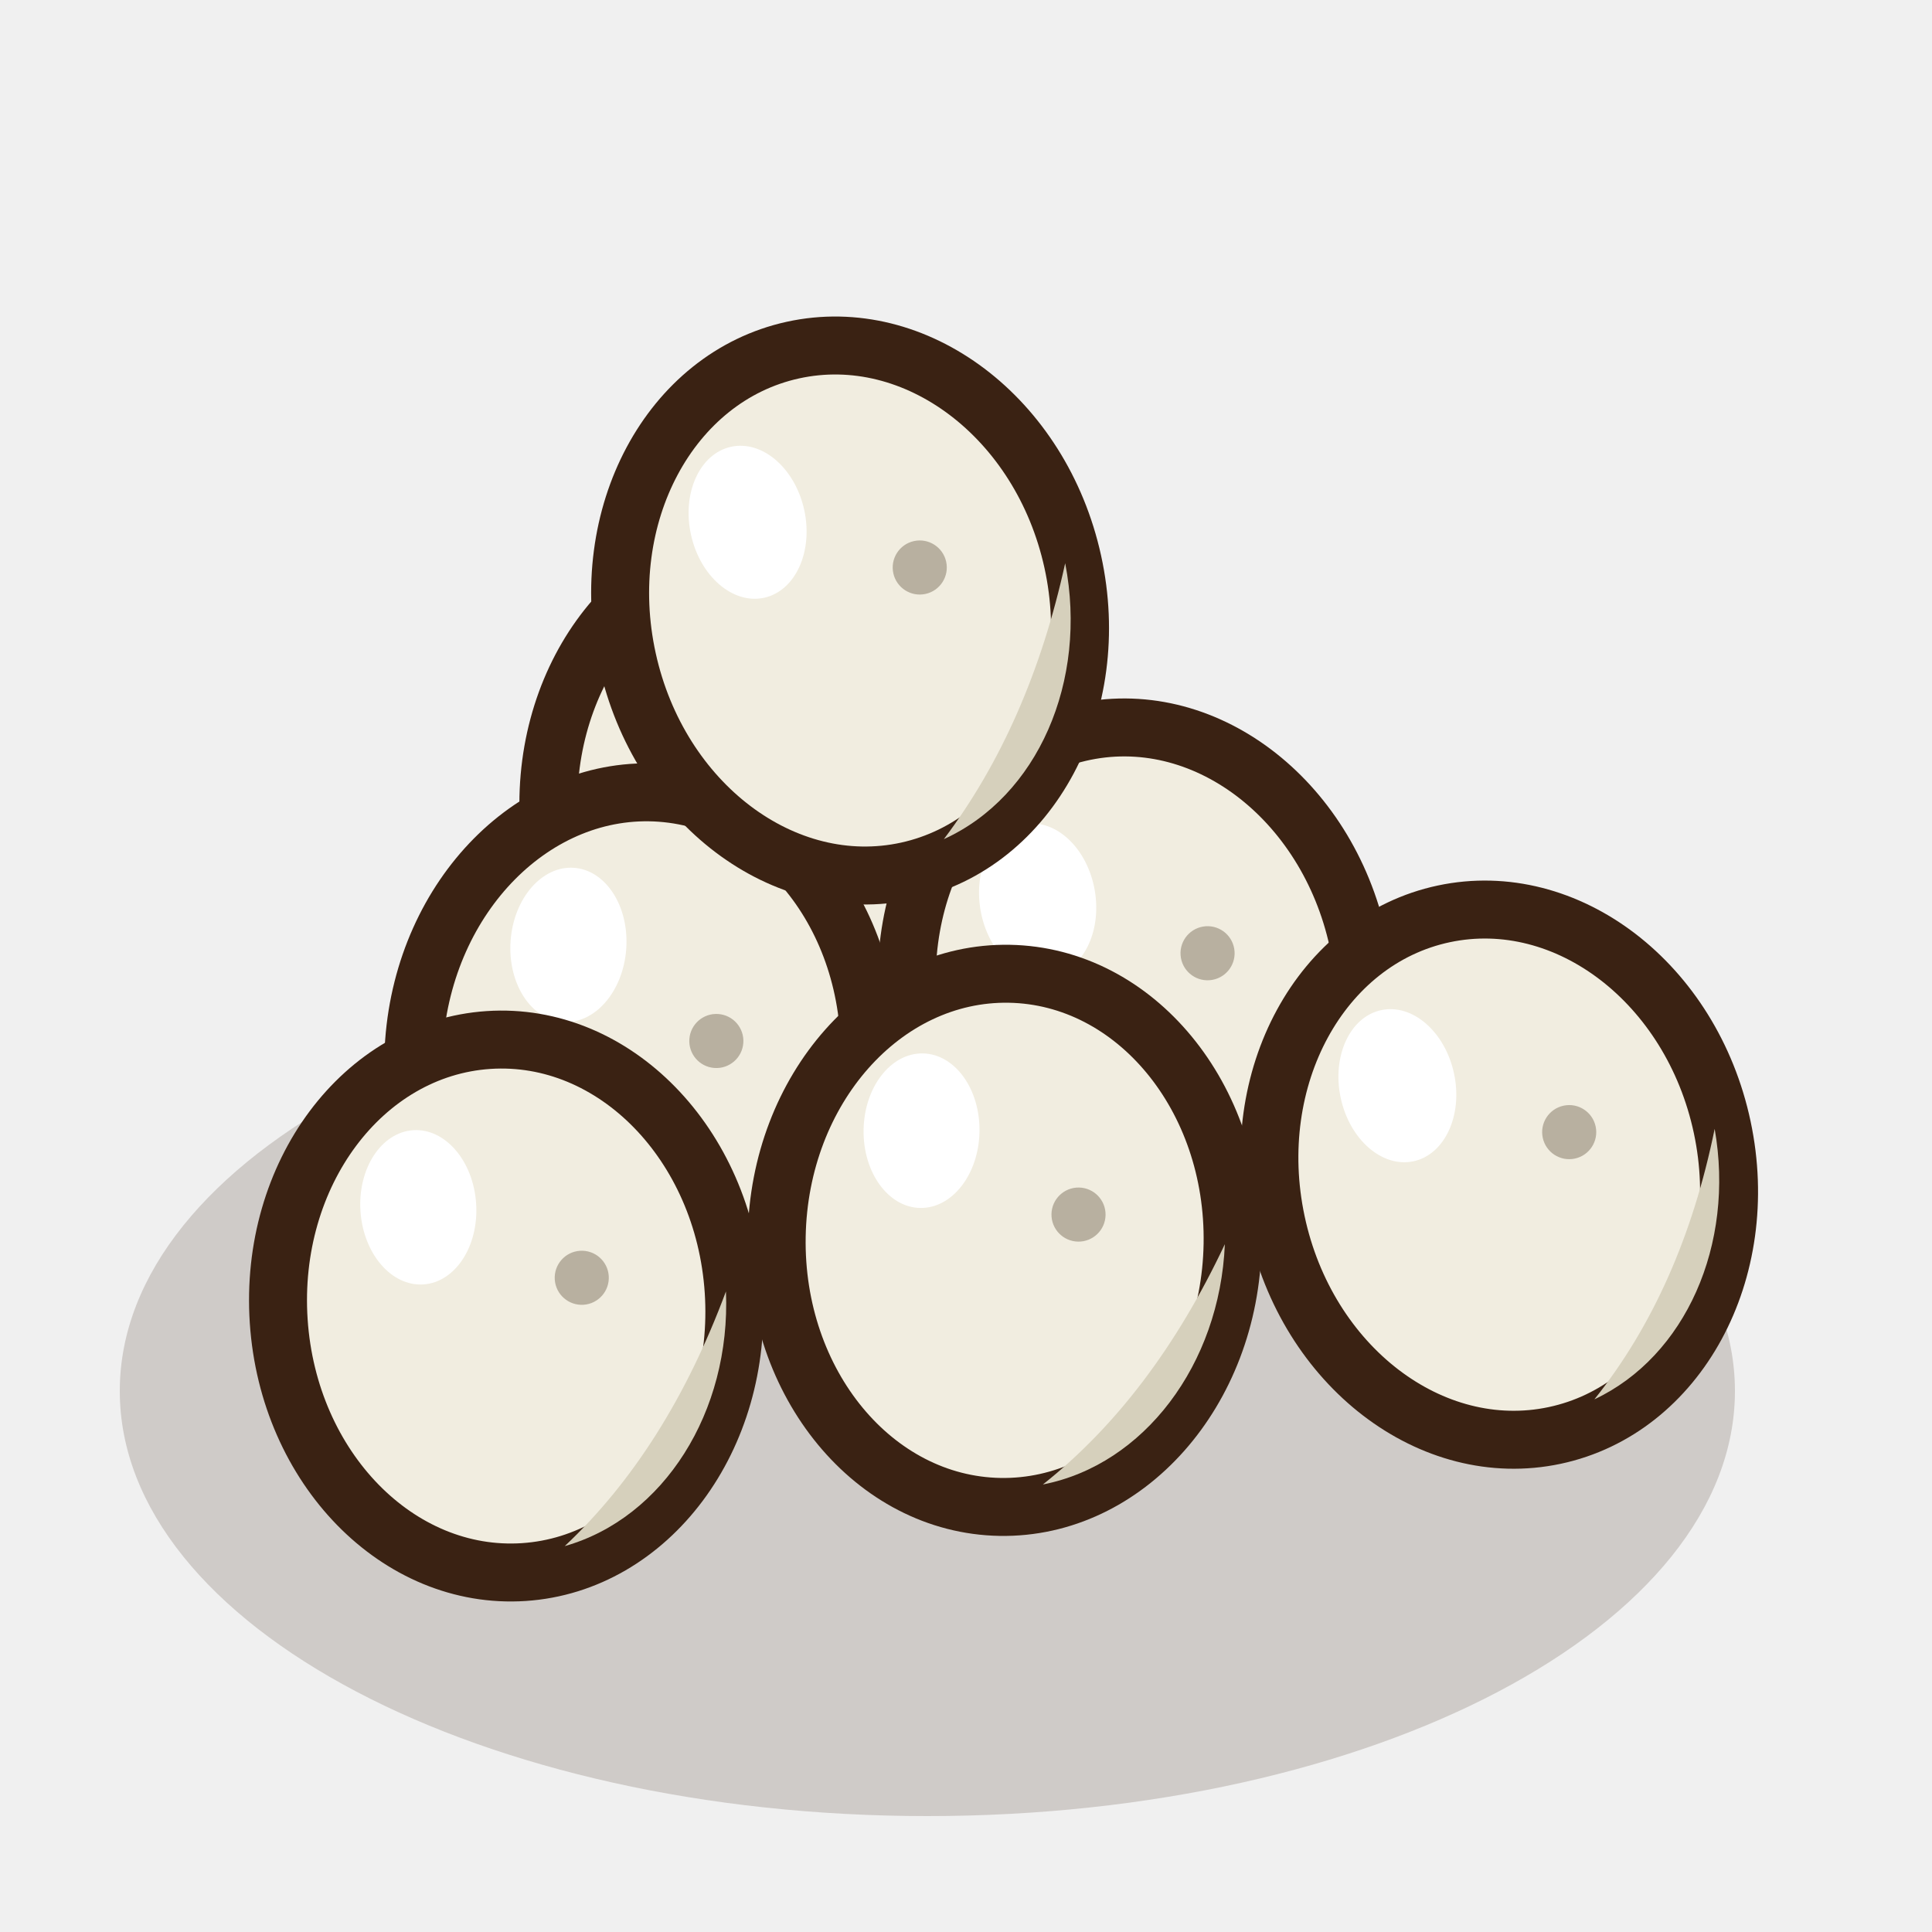
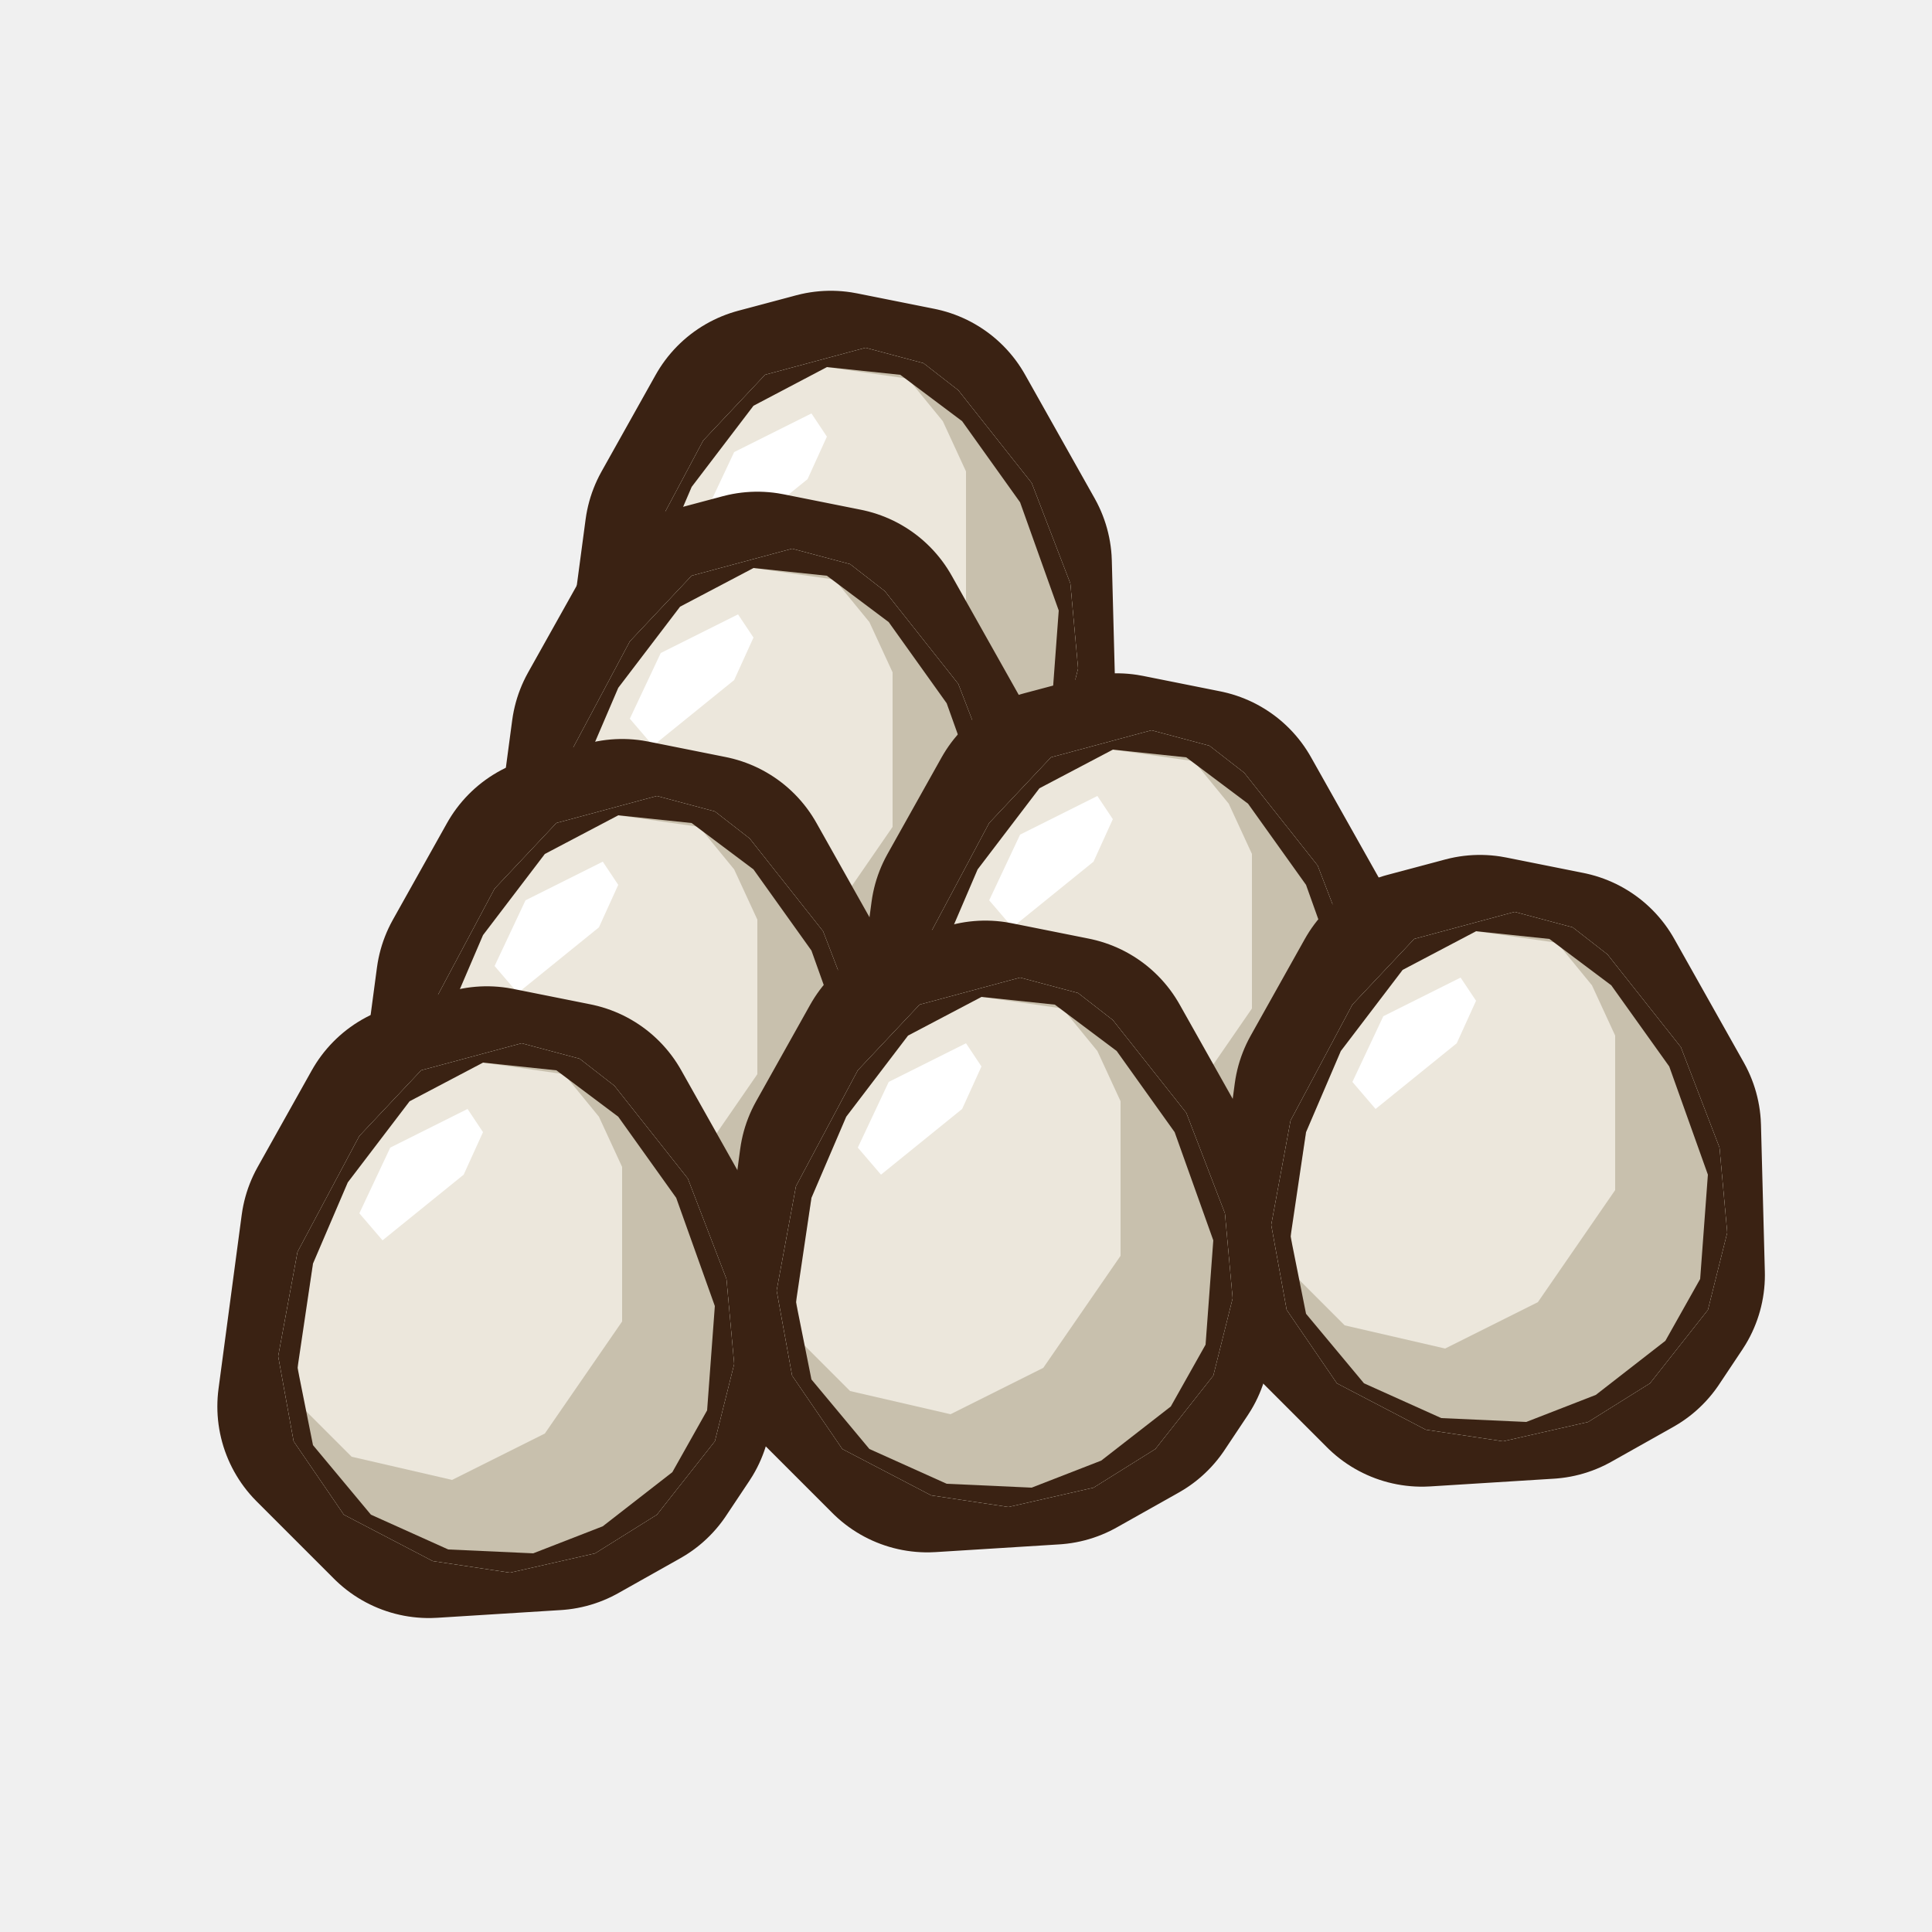
- <svg xmlns="http://www.w3.org/2000/svg" viewBox="0 0 50 50" width="50" height="50">
-   <g stroke-linejoin="round" stroke-linecap="round" transform="translate(-76 -65)">
-     <ellipse cx="100" cy="101" rx="20.9" ry="11" fill="#3a2213" opacity=".18" />
-     <g transform="rotate(-4.9 96.1 86)">
-       <ellipse cx="96.1" cy="86" rx="5.9" ry="6.9" fill="#f1ede0" stroke="#3a2213" stroke-width="1.5" />
-       <path d="M97.2 92.3A5.6 6.6 0 0 0 101.8 86Q100 89.9 97.2 92.3Z" fill="#d6d0bc" />
-       <ellipse cx="93.9" cy="83.2" rx="1.5" ry="2" fill="#ffffff" />
-       <circle cx="98" cy="85.3" r=".7" fill="#b8b0a0" />
+ <svg xmlns="http://www.w3.org/2000/svg" width="50" height="50" viewBox="0 0 50 50">
+   <g data-egg-index="7" transform="translate(-2.0 -12.6)">
+     <g fill="#3a2213" stroke="#3a2213" stroke-width="6.95" stroke-linejoin="round" stroke-linecap="round">
+       <path d="M25.5 24l1.8 3.2l0.1 3.8l-0.6 0.9l-1.6 0.9l-3.2 0.2l-2-2l0.6-4.5l1.4-2.5l1.5-0.4l2 0.4z" />
    </g>
-     <g transform="rotate(-9.8 105.4 90.7)">
-       <ellipse cx="105.4" cy="90.7" rx="5.9" ry="6.9" fill="#f1ede0" stroke="#3a2213" stroke-width="1.5" />
-       <path d="M106.6 96.9A5.6 6.6 0 0 0 111.2 90.7Q109.4 94.6 106.6 96.9Z" fill="#d6d0bc" />
-       <ellipse cx="103.3" cy="87.9" rx="1.5" ry="2" fill="#ffffff" />
-       <circle cx="107.4" cy="90" r=".7" fill="#b8b0a0" />
+     <g>
+       <path fill="#ece7dc" d="M24.4 21.6l1.5 0.4l0.9 0.7l1.9 2.4l1 2.6l0.2 2.2l-0.5 2l-1.5 1.9l-1.6 1l-2.2 0.5l-2-0.3l-2.3-1.2l-1.3-1.9l-0.4-2.2l0.5-2.7l1.6-3l1.6-1.7l2.6-0.7z" />
+       <path fill="#c8c0ad" d="M24.4 21.6l1.5 0.4l0.9 0.7l1.9 2.4l1 2.6l0.2 2.2l-0.5 2l-1.5 1.9l-1.6 1l-2.2 0.5l-2-0.3l-2.3-1.2l-1.3-1.9l-0.4-2.2l0.5-2.7l1.6-3l1.6-1.7l2.6-0.7zM23.4 22.1l-1.9 1l-1.6 2.1l-0.9 2.1l-0.4 2.5l0.1 1.2l1.3 1.3l2.6 0.6l2.4-1.2l2-2.9l0-4l-0.6-1.3l-0.9-1.1l-2.1-0.3z" />
+       <path fill="#3a2213" d="M24.4 21.6l1.5 0.4l0.9 0.7l1.9 2.4l1 2.6l0.2 2.2l-0.5 2l-1.5 1.9l-1.6 1l-2.2 0.5l-2-0.3l-2.3-1.2l-1.3-1.9l-0.4-2.2l0.5-2.7l1.6-3l1.6-1.7l2.6-0.7zM23.4 22.1l-1.9 1l-1.6 2.1l-0.9 2.1l-0.4 2.7l0.4 2l1.5 1.8l2 0.9l2.2 0.1l1.8-0.7l1.8-1.4l0.9-1.6l0.2-2.7l-1-2.8l-1.5-2.1l-1.6-1.2l-1.9-0.2z" />
+       <path fill="#ffffff" d="M23 23.3l0.4 0.6l-0.5 1.1l-2.1 1.7l-0.6-0.7l0.8-1.7l2-1z" />
    </g>
-     <g transform="rotate(4.2 92.6 92.4)">
-       <ellipse cx="92.6" cy="92.4" rx="5.9" ry="6.9" fill="#f1ede0" stroke="#3a2213" stroke-width="1.5" />
-       <path d="M93.7 98.7A5.6 6.6 0 0 0 98.3 92.4Q96.5 96.4 93.7 98.7Z" fill="#d6d0bc" />
-       <ellipse cx="90.5" cy="89.6" rx="1.5" ry="2" fill="#ffffff" />
-       <circle cx="94.5" cy="91.8" r=".7" fill="#b8b0a0" />
+   </g>
+   <g data-egg-index="1" transform="translate(-3.9 -7.4)">
+     <g fill="#3a2213" stroke="#3a2213" stroke-width="6.95" stroke-linejoin="round" stroke-linecap="round">
+       <path d="M25.5 24l1.8 3.2l0.1 3.8l-0.6 0.9l-1.6 0.9l-3.2 0.2l-2-2l0.6-4.5l1.4-2.5l1.5-0.4l2 0.4z" />
    </g>
-     <g transform="rotate(-12 114.8 95.4)">
-       <ellipse cx="114.8" cy="95.4" rx="5.9" ry="6.9" fill="#f1ede0" stroke="#3a2213" stroke-width="1.5" />
-       <path d="M116 101.6A5.6 6.6 0 0 0 120.5 95.4Q118.8 99.3 116 101.6Z" fill="#d6d0bc" />
-       <ellipse cx="112.7" cy="92.6" rx="1.5" ry="2" fill="#ffffff" />
-       <circle cx="116.8" cy="94.7" r=".7" fill="#b8b0a0" />
+     <g>
+       <path fill="#ece7dc" d="M24.4 21.6l1.5 0.4l0.9 0.7l1.9 2.4l1 2.6l0.2 2.2l-0.5 2l-1.5 1.9l-1.6 1l-2.2 0.5l-2-0.3l-2.3-1.2l-1.3-1.9l-0.4-2.2l0.5-2.7l1.6-3l1.6-1.7l2.6-0.7z" />
+       <path fill="#c8c0ad" d="M24.4 21.6l1.5 0.4l0.9 0.7l1.9 2.4l1 2.6l0.2 2.2l-0.5 2l-1.5 1.9l-1.6 1l-2.2 0.5l-2-0.3l-2.3-1.2l-1.3-1.9l-0.4-2.2l0.5-2.7l1.6-3l1.6-1.7l2.6-0.7zM23.4 22.1l-1.9 1l-1.6 2.1l-0.9 2.1l-0.4 2.5l0.1 1.2l1.3 1.3l2.6 0.6l2.4-1.2l2-2.9l0-4l-0.6-1.3l-0.9-1.1l-2.1-0.3z" />
+       <path fill="#3a2213" d="M24.4 21.6l1.5 0.4l0.9 0.7l1.9 2.4l1 2.6l0.2 2.2l-0.5 2l-1.5 1.9l-1.6 1l-2.2 0.5l-2-0.3l-2.3-1.2l-1.3-1.9l-0.4-2.2l0.5-2.7l1.6-3l1.6-1.7l2.6-0.7zM23.4 22.1l-1.9 1l-1.6 2.1l-0.9 2.1l-0.4 2.7l0.4 2l1.5 1.8l2 0.9l2.2 0.1l1.8-0.7l1.8-1.4l0.9-1.6l0.2-2.7l-1-2.8l-1.5-2.1l-1.6-1.2l-1.9-0.2z" />
+       <path fill="#ffffff" d="M23 23.3l0.4 0.6l-0.5 1.1l-2.1 1.7l-0.6-0.7l0.8-1.7l2-1z" />
    </g>
-     <g transform="rotate(1 102 97.1)">
-       <ellipse cx="102" cy="97.1" rx="5.9" ry="6.9" fill="#f1ede0" stroke="#3a2213" stroke-width="1.5" />
-       <path d="M103.1 103.4A5.6 6.6 0 0 0 107.7 97.1Q105.9 101.1 103.1 103.4Z" fill="#d6d0bc" />
-       <ellipse cx="99.8" cy="94.3" rx="1.5" ry="2" fill="#ffffff" />
-       <circle cx="103.9" cy="96.4" r=".7" fill="#b8b0a0" />
+   </g>
+   <g data-egg-index="2" transform="translate(5.4 -2.7)">
+     <g fill="#3a2213" stroke="#3a2213" stroke-width="6.95" stroke-linejoin="round" stroke-linecap="round">
+       <path d="M25.5 24l1.8 3.2l0.1 3.8l-0.6 0.9l-1.6 0.9l-3.2 0.2l-2-2l0.6-4.5l1.4-2.5l1.5-0.4l2 0.4z" />
    </g>
-     <g transform="rotate(-3.8 89.1 98.8)">
-       <ellipse cx="89.1" cy="98.8" rx="5.9" ry="6.9" fill="#f1ede0" stroke="#3a2213" stroke-width="1.5" />
-       <path d="M90.2 105.1A5.6 6.6 0 0 0 94.8 98.8Q93 102.8 90.2 105.1Z" fill="#d6d0bc" />
-       <ellipse cx="87" cy="96.1" rx="1.5" ry="2" fill="#ffffff" />
-       <circle cx="91.1" cy="98.2" r=".7" fill="#b8b0a0" />
+     <g>
+       <path fill="#ece7dc" d="M24.4 21.6l1.5 0.4l0.9 0.7l1.9 2.4l1 2.6l0.2 2.2l-0.5 2l-1.5 1.9l-1.6 1l-2.2 0.5l-2-0.3l-2.3-1.2l-1.3-1.9l-0.4-2.2l0.5-2.7l1.6-3l1.6-1.7l2.6-0.7z" />
+       <path fill="#c8c0ad" d="M24.4 21.6l1.5 0.4l0.9 0.7l1.9 2.4l1 2.6l0.2 2.2l-0.5 2l-1.5 1.9l-1.6 1l-2.2 0.5l-2-0.3l-2.3-1.2l-1.3-1.9l-0.4-2.2l0.5-2.7l1.6-3l1.6-1.7l2.6-0.7zM23.4 22.1l-1.9 1l-1.6 2.1l-0.9 2.1l-0.4 2.5l0.1 1.2l1.3 1.3l2.6 0.6l2.4-1.2l2-2.9l0-4l-0.6-1.3l-0.9-1.1l-2.1-0.3z" />
+       <path fill="#3a2213" d="M24.4 21.6l1.5 0.4l0.9 0.7l1.9 2.4l1 2.6l0.2 2.2l-0.5 2l-1.5 1.9l-1.6 1l-2.2 0.5l-2-0.3l-2.3-1.2l-1.3-1.9l-0.4-2.2l0.5-2.7l1.6-3l1.6-1.7l2.6-0.7zM23.4 22.1l-1.9 1l-1.6 2.1l-0.9 2.1l-0.4 2.7l0.4 2l1.5 1.8l2 0.9l2.2 0.1l1.8-0.7l1.8-1.4l0.9-1.6l0.2-2.7l-1-2.8l-1.5-2.1l-1.6-1.2l-1.9-0.2z" />
+       <path fill="#ffffff" d="M23 23.3l0.4 0.6l-0.5 1.1l-2.1 1.7l-0.6-0.7l0.8-1.7l2-1z" />
    </g>
-     <g transform="rotate(-12.4 98 80.8)">
-       <ellipse cx="98" cy="80.8" rx="5.9" ry="6.9" fill="#f1ede0" stroke="#3a2213" stroke-width="1.5" />
-       <path d="M99.1 87.1A5.6 6.6 0 0 0 103.7 80.8Q101.9 84.7 99.1 87.1Z" fill="#d6d0bc" />
-       <ellipse cx="95.9" cy="78" rx="1.5" ry="2" fill="#ffffff" />
-       <circle cx="100" cy="80.1" r=".7" fill="#b8b0a0" />
+   </g>
+   <g data-egg-index="3" transform="translate(-7.4 -1.0)">
+     <g fill="#3a2213" stroke="#3a2213" stroke-width="6.95" stroke-linejoin="round" stroke-linecap="round">
+       <path d="M25.5 24l1.8 3.2l0.1 3.8l-0.6 0.9l-1.6 0.9l-3.2 0.2l-2-2l0.6-4.5l1.4-2.5l1.5-0.4l2 0.4z" />
+     </g>
+     <g>
+       <path fill="#ece7dc" d="M24.4 21.6l1.5 0.4l0.9 0.7l1.9 2.4l1 2.6l0.2 2.2l-0.5 2l-1.5 1.9l-1.6 1l-2.2 0.5l-2-0.3l-2.3-1.2l-1.3-1.9l-0.4-2.2l0.5-2.7l1.6-3l1.6-1.7l2.6-0.7z" />
+       <path fill="#c8c0ad" d="M24.4 21.6l1.5 0.4l0.9 0.7l1.9 2.4l1 2.6l0.2 2.2l-0.5 2l-1.5 1.9l-1.6 1l-2.2 0.5l-2-0.3l-2.3-1.2l-1.3-1.9l-0.4-2.2l0.5-2.7l1.6-3l1.6-1.7l2.6-0.7zM23.4 22.1l-1.9 1l-1.6 2.1l-0.9 2.1l-0.4 2.5l0.1 1.2l1.3 1.3l2.6 0.6l2.4-1.2l2-2.9l0-4l-0.6-1.3l-0.9-1.1l-2.1-0.3z" />
+       <path fill="#3a2213" d="M24.4 21.6l1.5 0.4l0.9 0.7l1.9 2.4l1 2.6l0.2 2.2l-0.5 2l-1.5 1.9l-1.6 1l-2.2 0.5l-2-0.3l-2.3-1.2l-1.3-1.9l-0.4-2.2l0.5-2.7l1.6-3l1.6-1.7l2.6-0.7zM23.4 22.1l-1.9 1l-1.6 2.1l-0.9 2.1l-0.4 2.7l0.4 2l1.5 1.8l2 0.9l2.2 0.1l1.8-0.7l1.8-1.4l0.9-1.6l0.2-2.7l-1-2.8l-1.5-2.1l-1.6-1.2l-1.9-0.2z" />
+       <path fill="#ffffff" d="M23 23.3l0.4 0.6l-0.5 1.1l-2.1 1.7l-0.6-0.7l0.8-1.7l2-1z" />
+     </g>
+   </g>
+   <g data-egg-index="4" transform="translate(14.8 2.0)">
+     <g fill="#3a2213" stroke="#3a2213" stroke-width="6.95" stroke-linejoin="round" stroke-linecap="round">
+       <path d="M25.5 24l1.8 3.2l0.1 3.8l-0.6 0.9l-1.6 0.9l-3.2 0.2l-2-2l0.6-4.5l1.4-2.5l1.5-0.4l2 0.4z" />
+     </g>
+     <g>
+       <path fill="#ece7dc" d="M24.4 21.6l1.5 0.4l0.9 0.7l1.9 2.4l1 2.6l0.2 2.2l-0.5 2l-1.5 1.9l-1.6 1l-2.2 0.5l-2-0.3l-2.3-1.2l-1.3-1.9l-0.4-2.2l0.5-2.7l1.6-3l1.6-1.7l2.6-0.7z" />
+       <path fill="#c8c0ad" d="M24.4 21.6l1.5 0.4l0.9 0.7l1.9 2.4l1 2.6l0.2 2.2l-0.5 2l-1.5 1.9l-1.6 1l-2.2 0.5l-2-0.3l-2.3-1.2l-1.3-1.9l-0.4-2.2l0.5-2.7l1.6-3l1.6-1.7l2.6-0.7zM23.4 22.1l-1.9 1l-1.6 2.1l-0.9 2.1l-0.4 2.5l0.1 1.2l1.3 1.3l2.6 0.6l2.4-1.2l2-2.9l0-4l-0.6-1.3l-0.9-1.1l-2.1-0.3z" />
+       <path fill="#3a2213" d="M24.4 21.6l1.5 0.4l0.9 0.7l1.9 2.4l1 2.6l0.2 2.2l-0.5 2l-1.5 1.9l-1.6 1l-2.2 0.5l-2-0.3l-2.3-1.2l-1.3-1.9l-0.4-2.2l0.5-2.7l1.6-3l1.6-1.7l2.6-0.7zM23.4 22.1l-1.9 1l-1.6 2.1l-0.9 2.1l-0.4 2.7l0.4 2l1.5 1.8l2 0.9l2.2 0.1l1.8-0.7l1.8-1.4l0.9-1.6l0.2-2.7l-1-2.8l-1.5-2.1l-1.6-1.2l-1.9-0.2z" />
+       <path fill="#ffffff" d="M23 23.3l0.4 0.6l-0.5 1.1l-2.1 1.7l-0.6-0.7l0.8-1.7l2-1z" />
+     </g>
+   </g>
+   <g data-egg-index="5" transform="translate(2.0 3.7)">
+     <g fill="#3a2213" stroke="#3a2213" stroke-width="6.95" stroke-linejoin="round" stroke-linecap="round">
+       <path d="M25.5 24l1.8 3.2l0.1 3.8l-0.6 0.9l-1.6 0.9l-3.2 0.2l-2-2l0.6-4.5l1.4-2.5l1.5-0.4l2 0.4z" />
+     </g>
+     <g>
+       <path fill="#ece7dc" d="M24.4 21.6l1.5 0.4l0.9 0.7l1.9 2.4l1 2.6l0.2 2.2l-0.5 2l-1.5 1.9l-1.6 1l-2.2 0.5l-2-0.3l-2.3-1.2l-1.3-1.9l-0.4-2.2l0.5-2.7l1.6-3l1.6-1.7l2.6-0.7z" />
+       <path fill="#c8c0ad" d="M24.4 21.6l1.5 0.4l0.9 0.7l1.9 2.4l1 2.6l0.2 2.2l-0.5 2l-1.5 1.9l-1.6 1l-2.2 0.5l-2-0.3l-2.3-1.2l-1.3-1.9l-0.4-2.2l0.5-2.7l1.6-3l1.6-1.7l2.6-0.7zM23.4 22.1l-1.9 1l-1.6 2.1l-0.9 2.1l-0.4 2.5l0.1 1.2l1.3 1.3l2.6 0.6l2.4-1.2l2-2.9l0-4l-0.6-1.3l-0.9-1.1l-2.1-0.3z" />
+       <path fill="#3a2213" d="M24.4 21.6l1.5 0.4l0.9 0.7l1.9 2.4l1 2.6l0.2 2.2l-0.5 2l-1.5 1.9l-1.6 1l-2.2 0.5l-2-0.3l-2.3-1.2l-1.3-1.9l-0.4-2.2l0.5-2.7l1.6-3l1.6-1.7l2.6-0.7zM23.4 22.1l-1.9 1l-1.6 2.1l-0.9 2.1l-0.4 2.7l0.4 2l1.5 1.8l2 0.9l2.2 0.1l1.8-0.7l1.8-1.4l0.9-1.6l0.2-2.7l-1-2.8l-1.5-2.1l-1.6-1.2l-1.9-0.2z" />
+       <path fill="#ffffff" d="M23 23.3l0.4 0.6l-0.5 1.1l-2.1 1.7l-0.6-0.7l0.8-1.7l2-1z" />
+     </g>
+   </g>
+   <g data-egg-index="6" transform="translate(-10.9 5.4)">
+     <g fill="#3a2213" stroke="#3a2213" stroke-width="6.95" stroke-linejoin="round" stroke-linecap="round">
+       <path d="M25.5 24l1.8 3.2l0.1 3.8l-0.6 0.9l-1.6 0.9l-3.2 0.2l-2-2l0.6-4.5l1.4-2.5l1.5-0.4l2 0.4z" />
+     </g>
+     <g>
+       <path fill="#ece7dc" d="M24.4 21.6l1.5 0.4l0.9 0.7l1.9 2.4l1 2.6l0.2 2.2l-0.5 2l-1.5 1.9l-1.6 1l-2.2 0.5l-2-0.3l-2.3-1.2l-1.3-1.9l-0.4-2.2l0.5-2.7l1.6-3l1.6-1.7l2.6-0.7z" />
+       <path fill="#c8c0ad" d="M24.4 21.6l1.5 0.4l0.9 0.7l1.9 2.4l1 2.6l0.2 2.2l-0.5 2l-1.5 1.9l-1.6 1l-2.2 0.5l-2-0.3l-2.3-1.2l-1.3-1.9l-0.4-2.2l0.5-2.7l1.6-3l1.6-1.7l2.6-0.7zM23.4 22.1l-1.9 1l-1.6 2.1l-0.9 2.1l-0.4 2.5l0.1 1.2l1.3 1.3l2.6 0.6l2.4-1.2l2-2.9l0-4l-0.6-1.3l-0.9-1.1l-2.1-0.3z" />
+       <path fill="#3a2213" d="M24.4 21.6l1.5 0.4l0.9 0.7l1.9 2.4l1 2.6l0.2 2.2l-0.5 2l-1.5 1.9l-1.6 1l-2.2 0.5l-2-0.3l-2.3-1.2l-1.3-1.9l-0.4-2.2l0.5-2.7l1.6-3l1.6-1.7l2.6-0.7zM23.4 22.1l-1.9 1l-1.6 2.1l-0.9 2.1l-0.4 2.7l0.4 2l1.5 1.8l2 0.9l2.2 0.1l1.8-0.7l1.8-1.4l0.9-1.6l0.2-2.7l-1-2.8l-1.5-2.1l-1.6-1.2l-1.9-0.2z" />
+       <path fill="#ffffff" d="M23 23.3l0.4 0.6l-0.5 1.1l-2.1 1.7l-0.6-0.7l0.8-1.7l2-1z" />
    </g>
  </g>
</svg>
